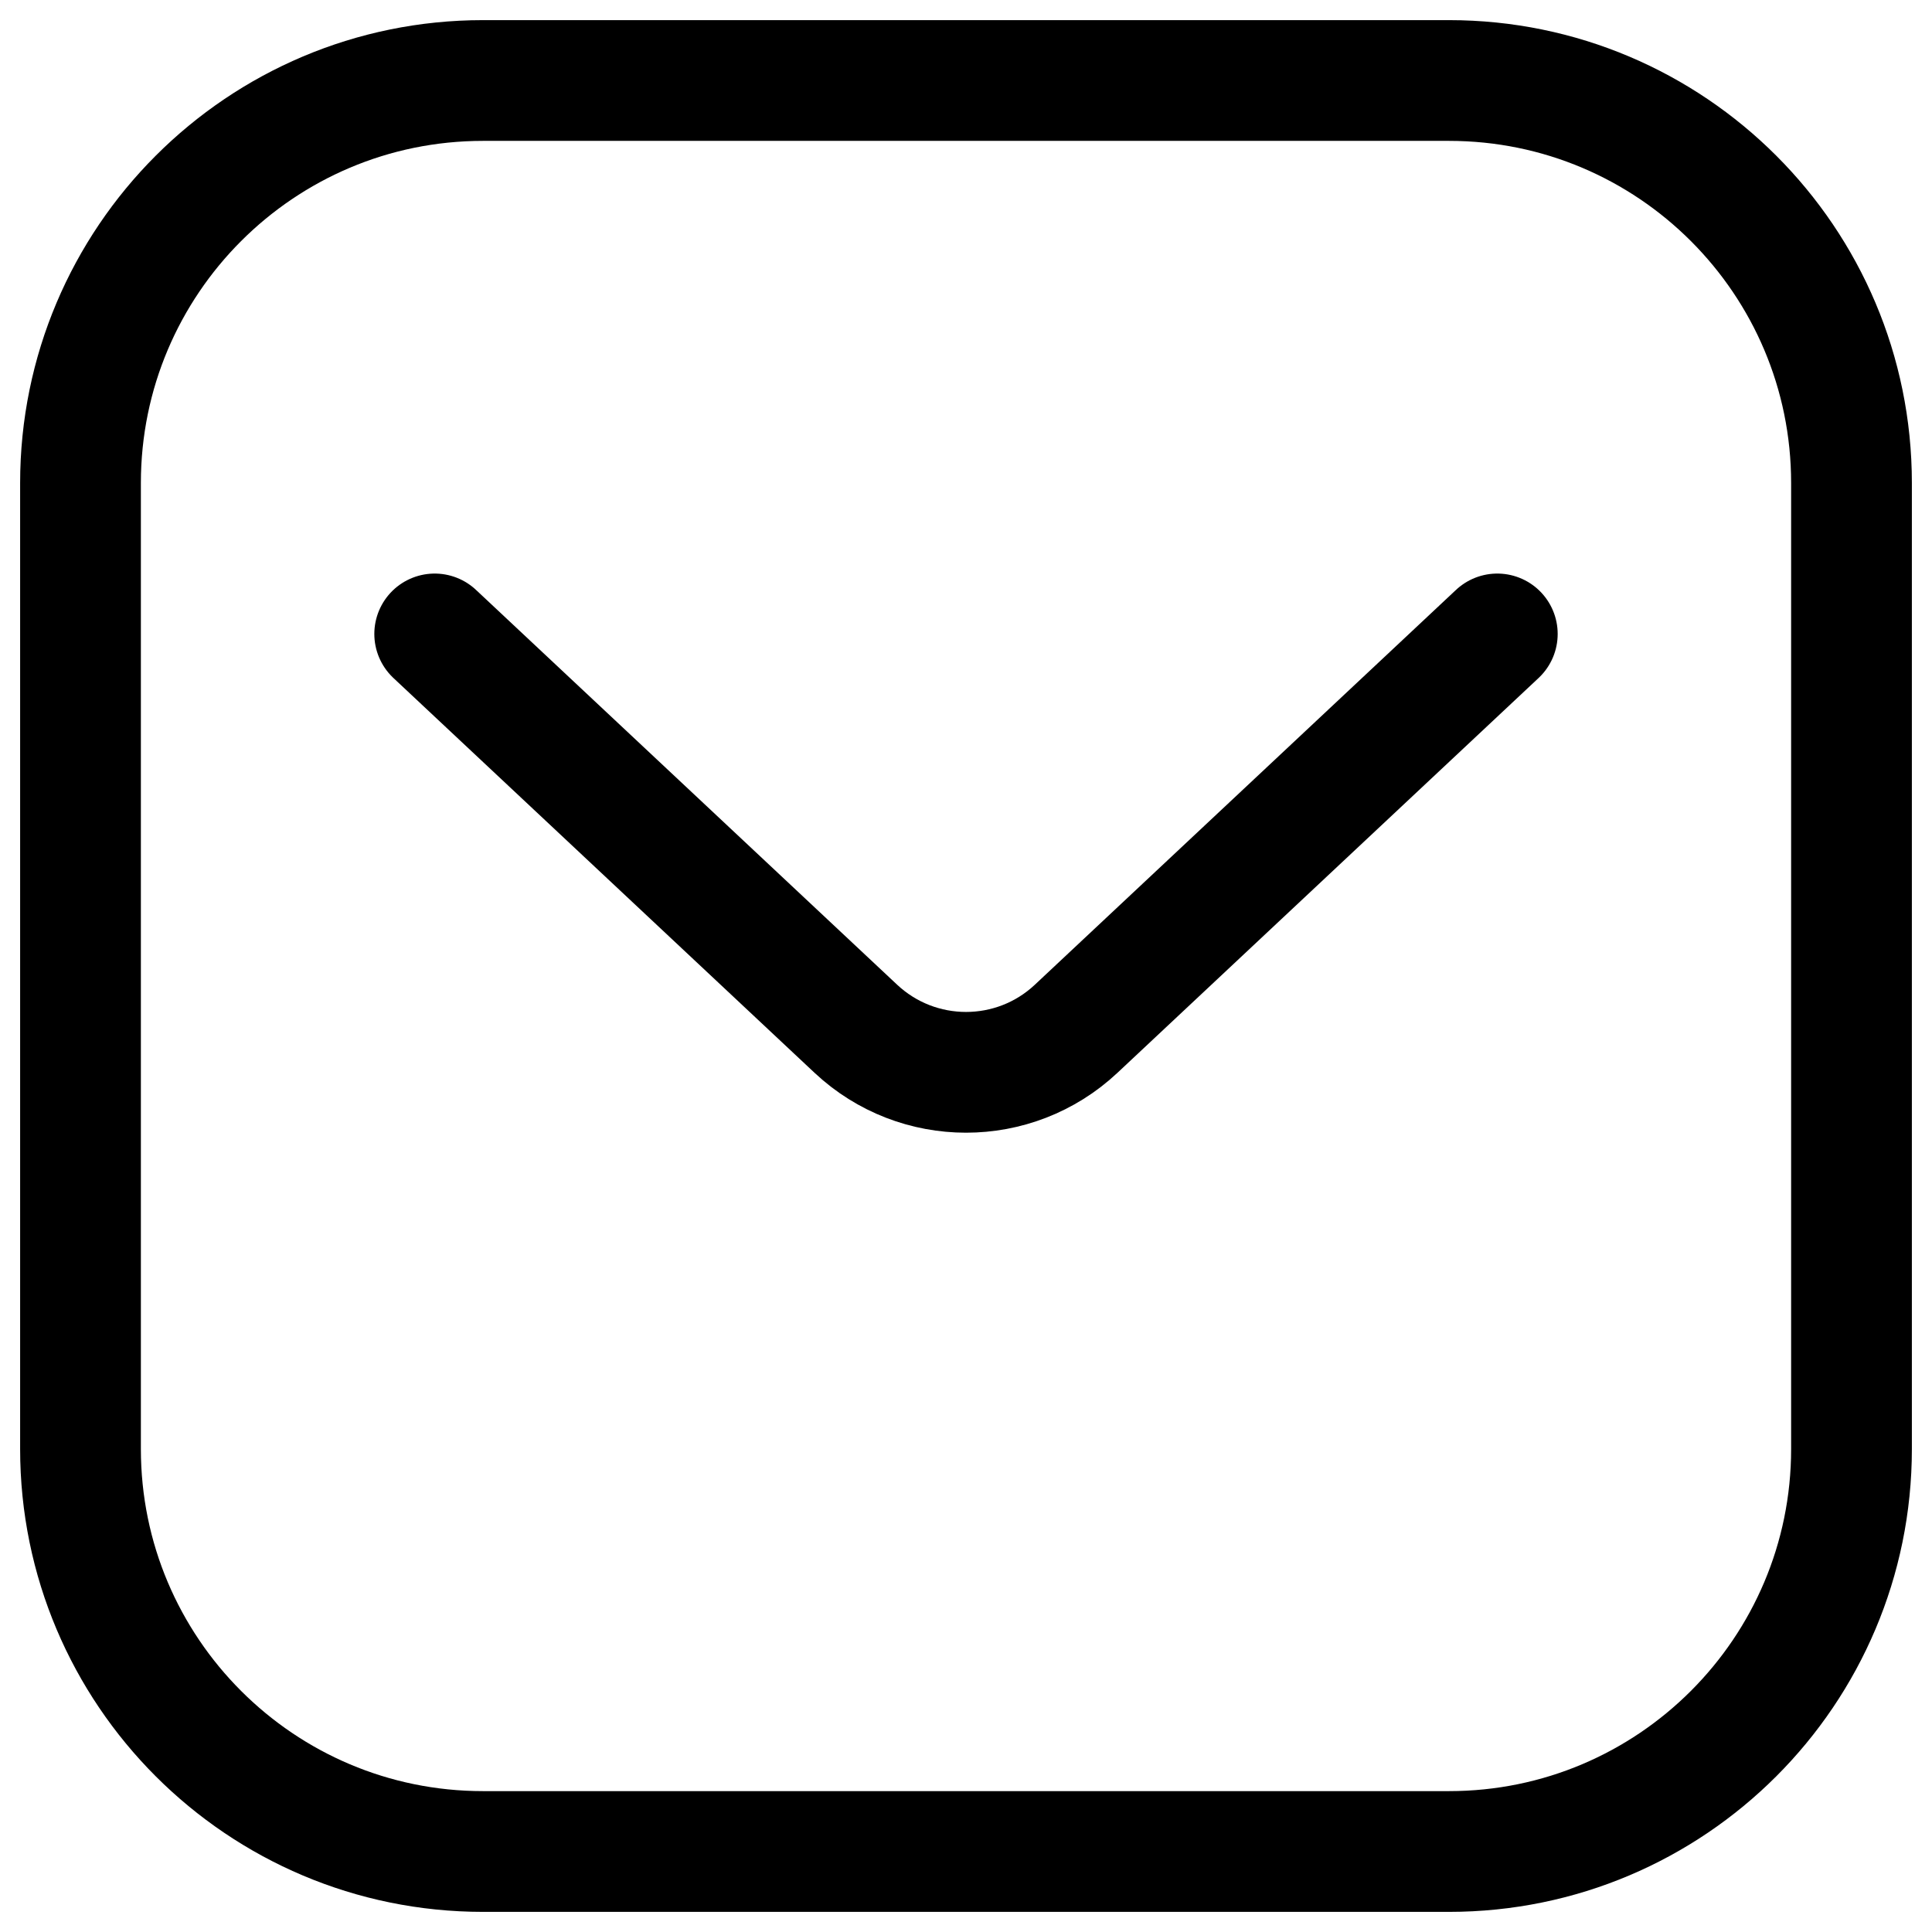
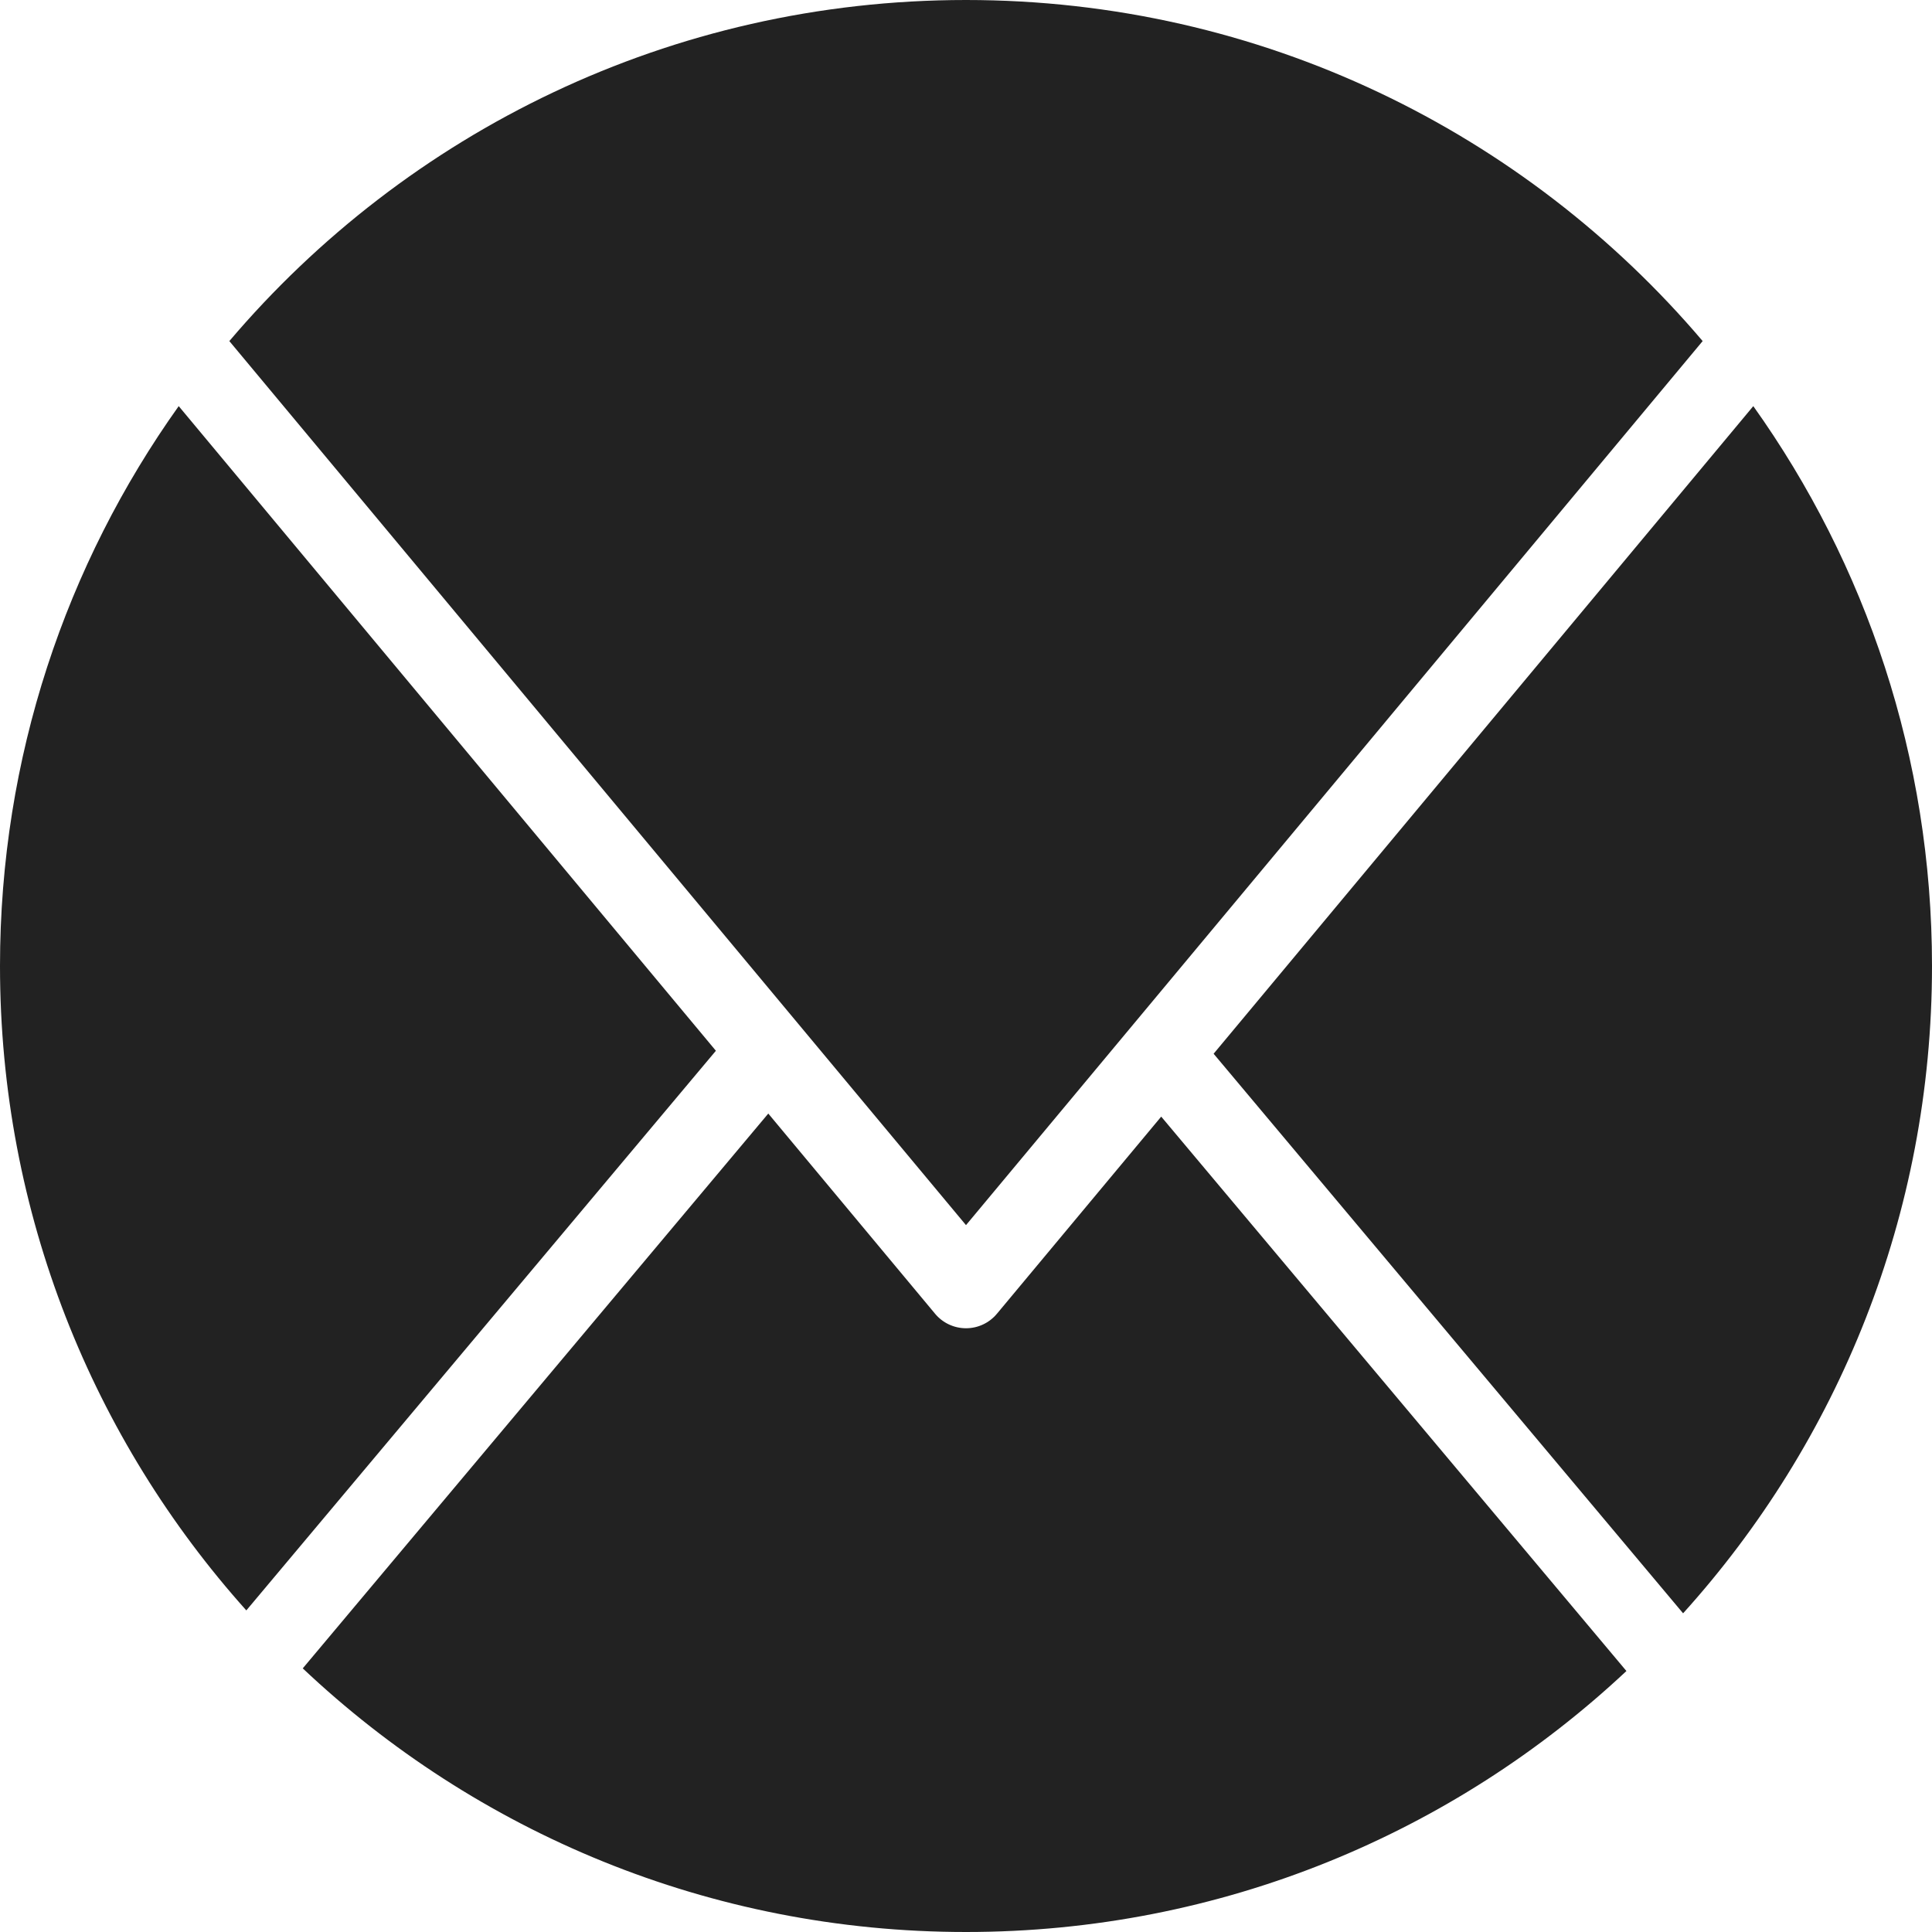
<svg xmlns="http://www.w3.org/2000/svg" width="24" height="24" viewBox="0 0 24 24" fill="none">
-   <path d="M5.4 7.875L10.632 12.78C11.402 13.501 12.599 13.501 13.368 12.78L18.6 7.875M6 23H18C20.761 23 23 20.761 23 18V6C23 3.239 20.761 1 18 1H6C3.239 1 1 3.239 1 6V18C1 20.761 3.239 23 6 23Z" stroke="black" stroke-width="1.5" stroke-linecap="round" stroke-linejoin="round" />
+   <path fill-rule="evenodd" clip-rule="evenodd" d="M12 24C15.173 24 18.058 22.769 20.204 20.758L14.425 13.871L12.384 16.32C12.289 16.434 12.149 16.5 12 16.5C11.852 16.5 11.711 16.434 11.616 16.32L9.544 13.833L3.761 20.725C5.91 22.755 8.81 24 12 24ZM8.893 13.053L2.22 5.045C0.822 7.007 0 9.407 0 12C0 15.076 1.157 17.881 3.06 20.005L8.893 13.053ZM2.849 4.237C5.05 1.645 8.333 0 12 0C15.667 0 18.95 1.645 21.151 4.237L12 15.219L2.849 4.237ZM21.78 5.045C23.178 7.007 24 9.407 24 12C24 15.093 22.83 17.913 20.908 20.041L15.076 13.09L21.78 5.045Z" fill="#222222" />
</svg>
